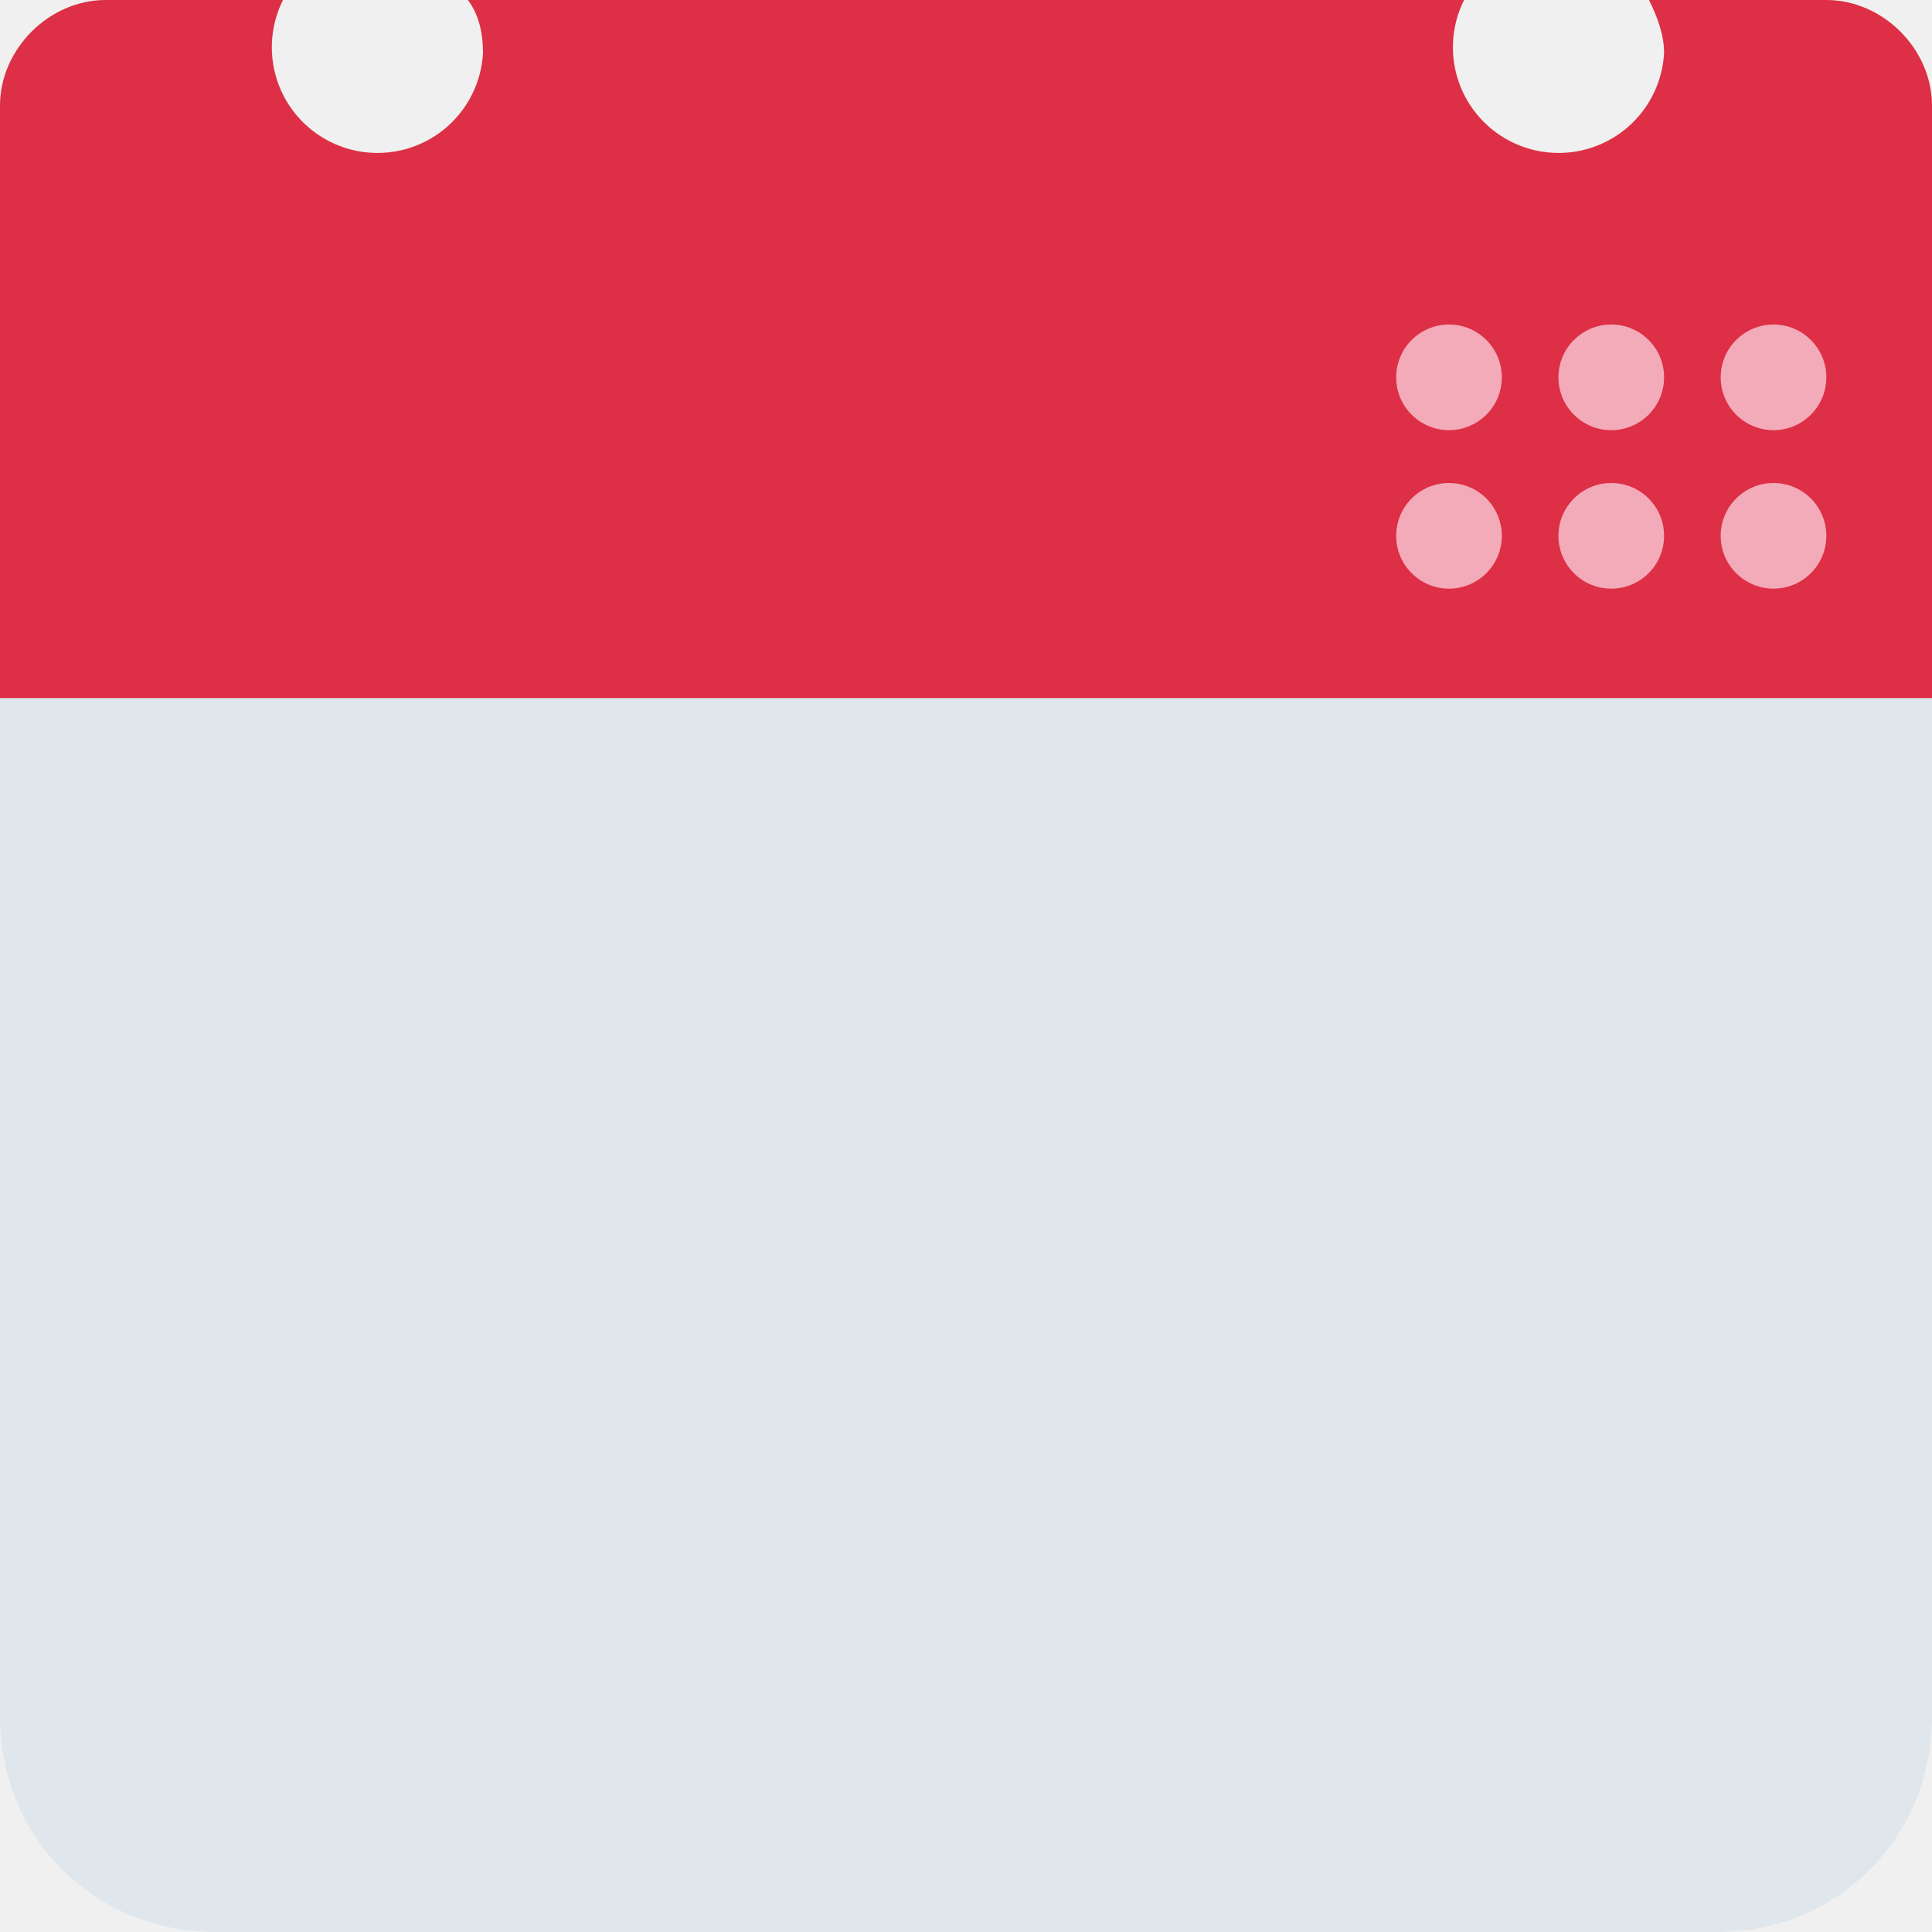
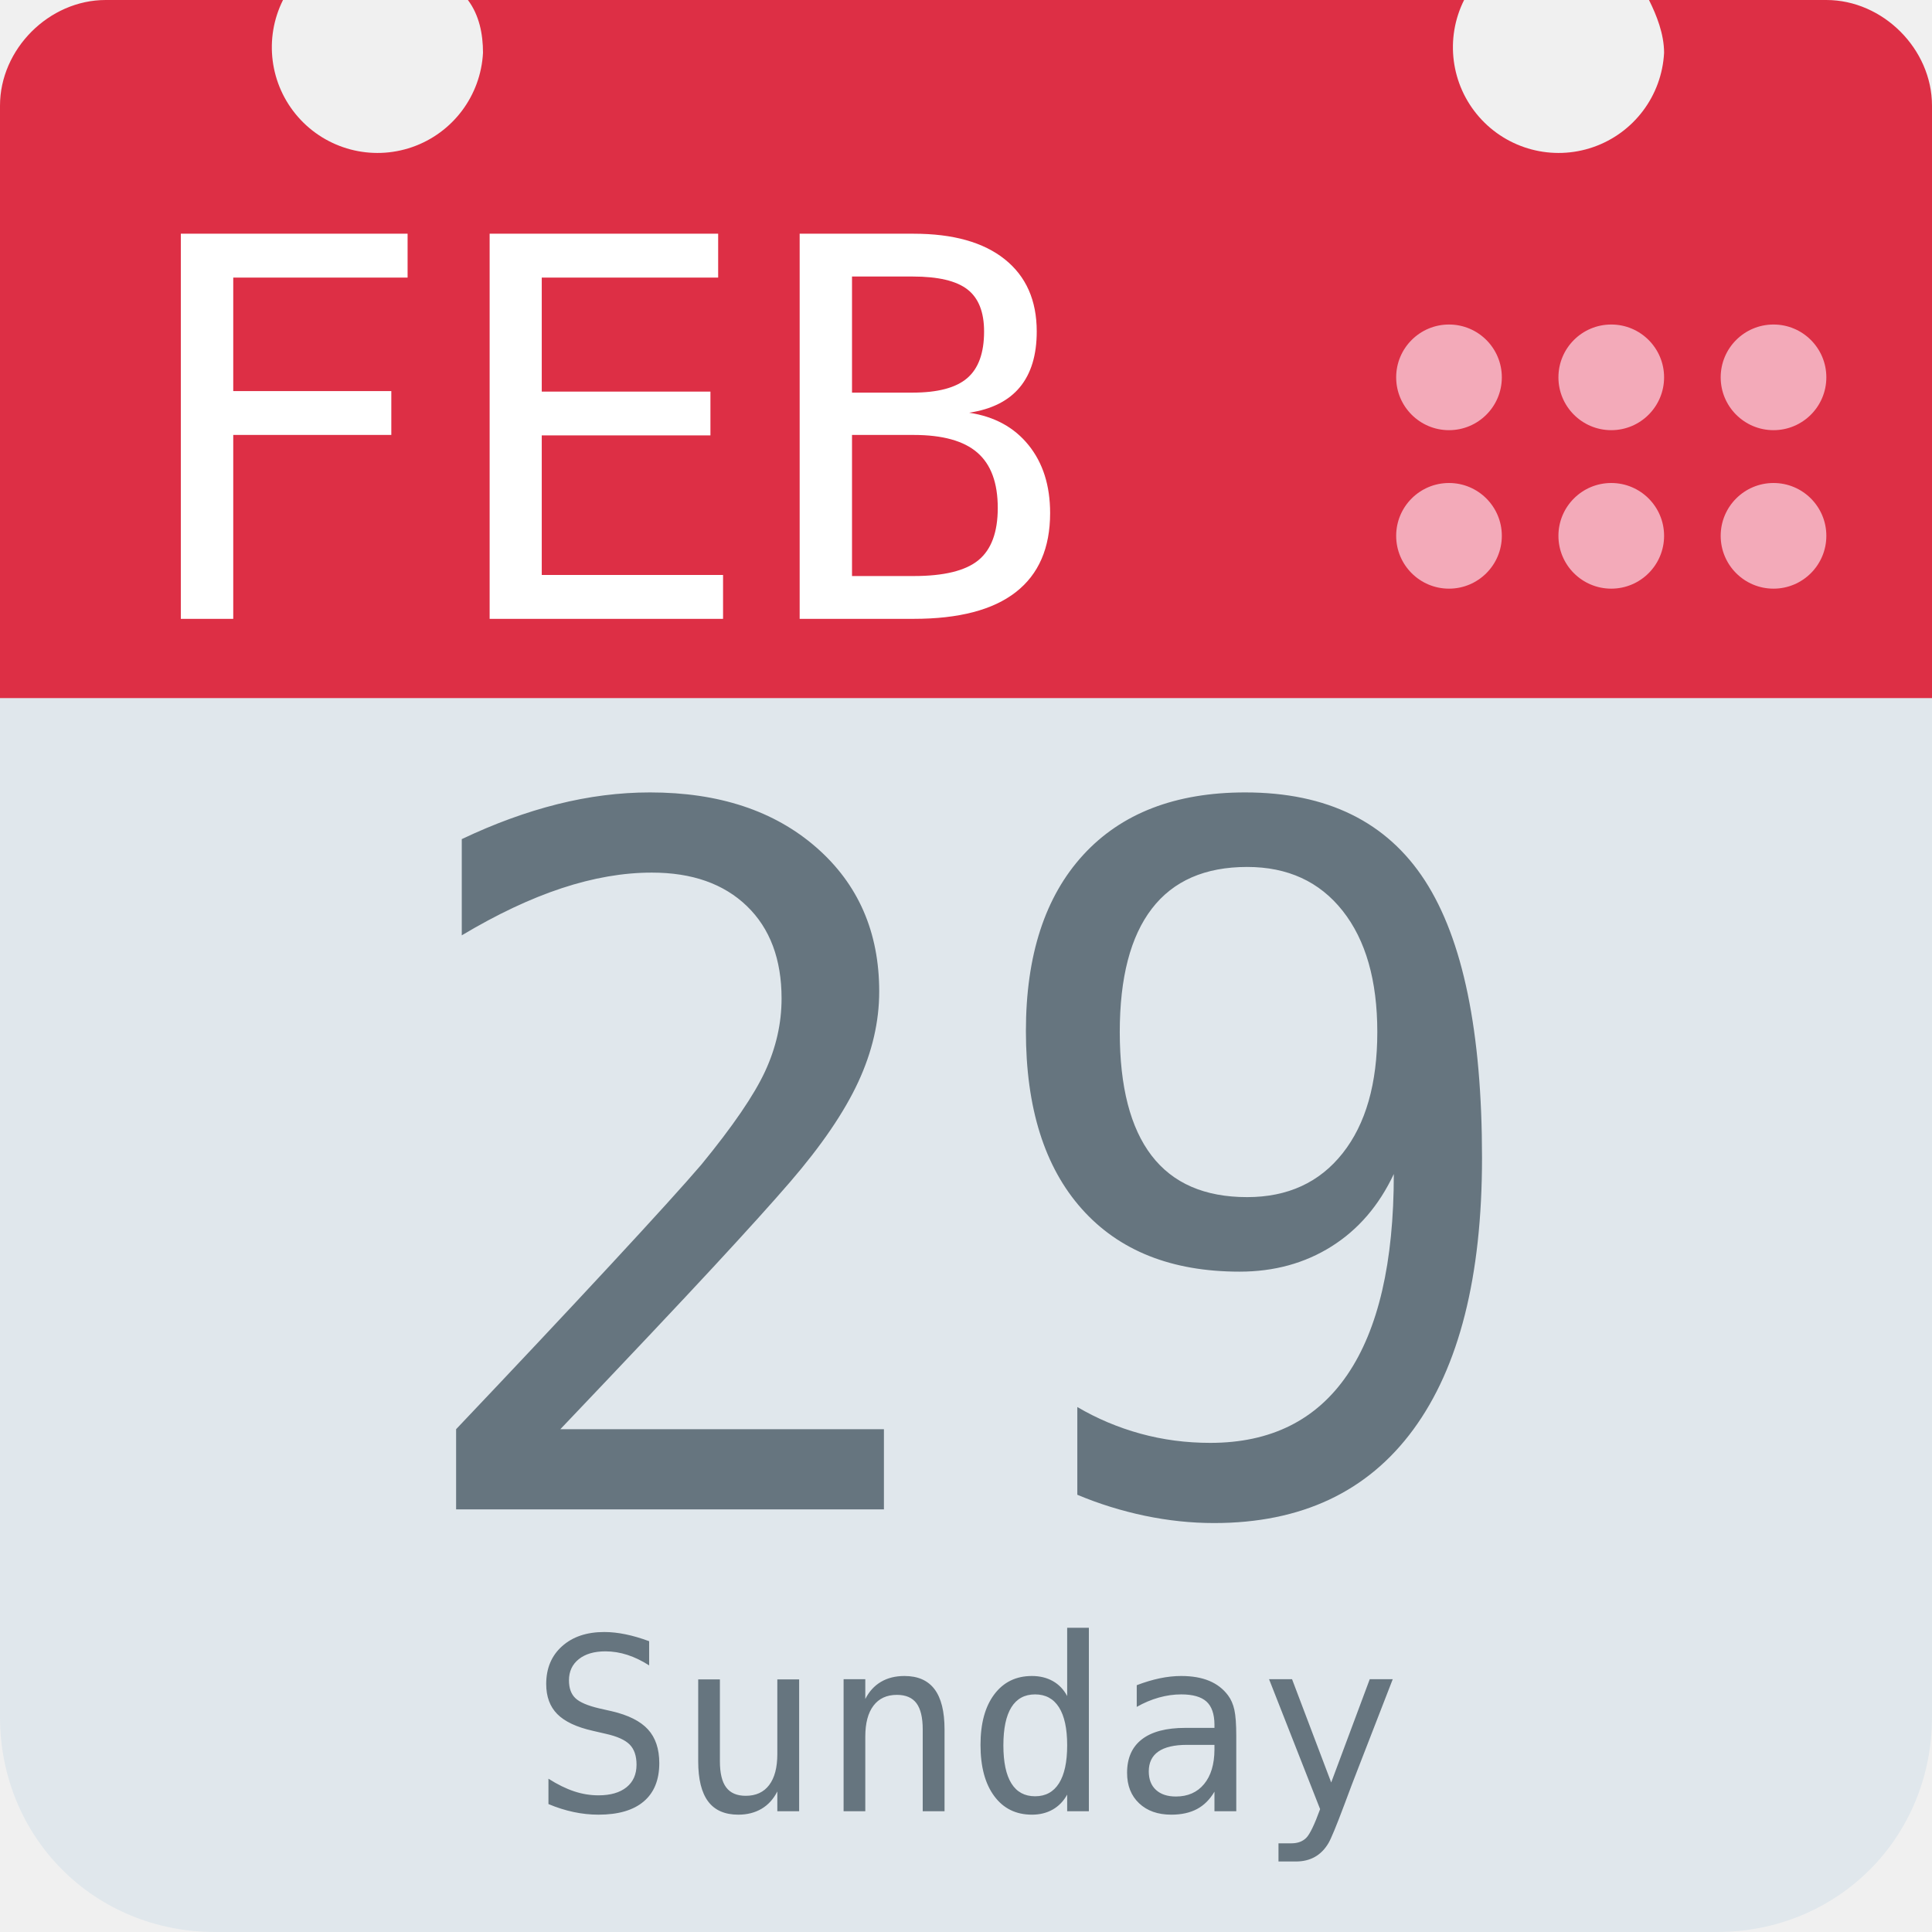
<svg xmlns="http://www.w3.org/2000/svg" aria-label="Calendar" role="img" viewBox="0 0 512 512">
  <path d="M512 455c0 32-25 57-57 57H57c-32 0-57-25-57-57V128c0-31 25-57 57-57h398c32 0 57 26 57 57z" fill="#e0e7ec" />
  <path d="M484 0h-47c2 4 4 9 4 14a28 28 0 1 1-53-14H124c3 4 4 9 4 14A28 28 0 1 1 75 0H28C13 0 0 13 0 28v157h512V28c0-15-13-28-28-28z" fill="#dd2f45" />
  <g fill="#f3aab9">
    <circle cx="470" cy="142" r="14" />
    <circle cx="470" cy="100" r="14" />
    <circle cx="427" cy="142" r="14" />
    <circle cx="427" cy="100" r="14" />
    <circle cx="384" cy="142" r="14" />
    <circle cx="384" cy="100" r="14" />
  </g>
-   <text id="month" x="32" y="164" fill="#fff" font-family="monospace" font-size="140px" style="text-anchor: left" />
-   <text id="day" x="256" y="400" fill="#66757f" font-family="monospace" font-size="256px" style="text-anchor: middle" />
-   <text id="weekday" x="256" y="480" fill="#66757f" font-family="monospace" font-size="64px" style="text-anchor: middle" />
+   <text id="month" x="32" y="164" fill="#fff" font-family="monospace" font-size="140px" style="text-anchor: left">FEB</text>
+   <text id="day" x="256" y="400" fill="#66757f" font-family="monospace" font-size="256px" style="text-anchor: middle">29</text>
+   <text id="weekday" x="256" y="480" fill="#66757f" font-family="monospace" font-size="64px" style="text-anchor: middle">Sunday</text>
</svg>
